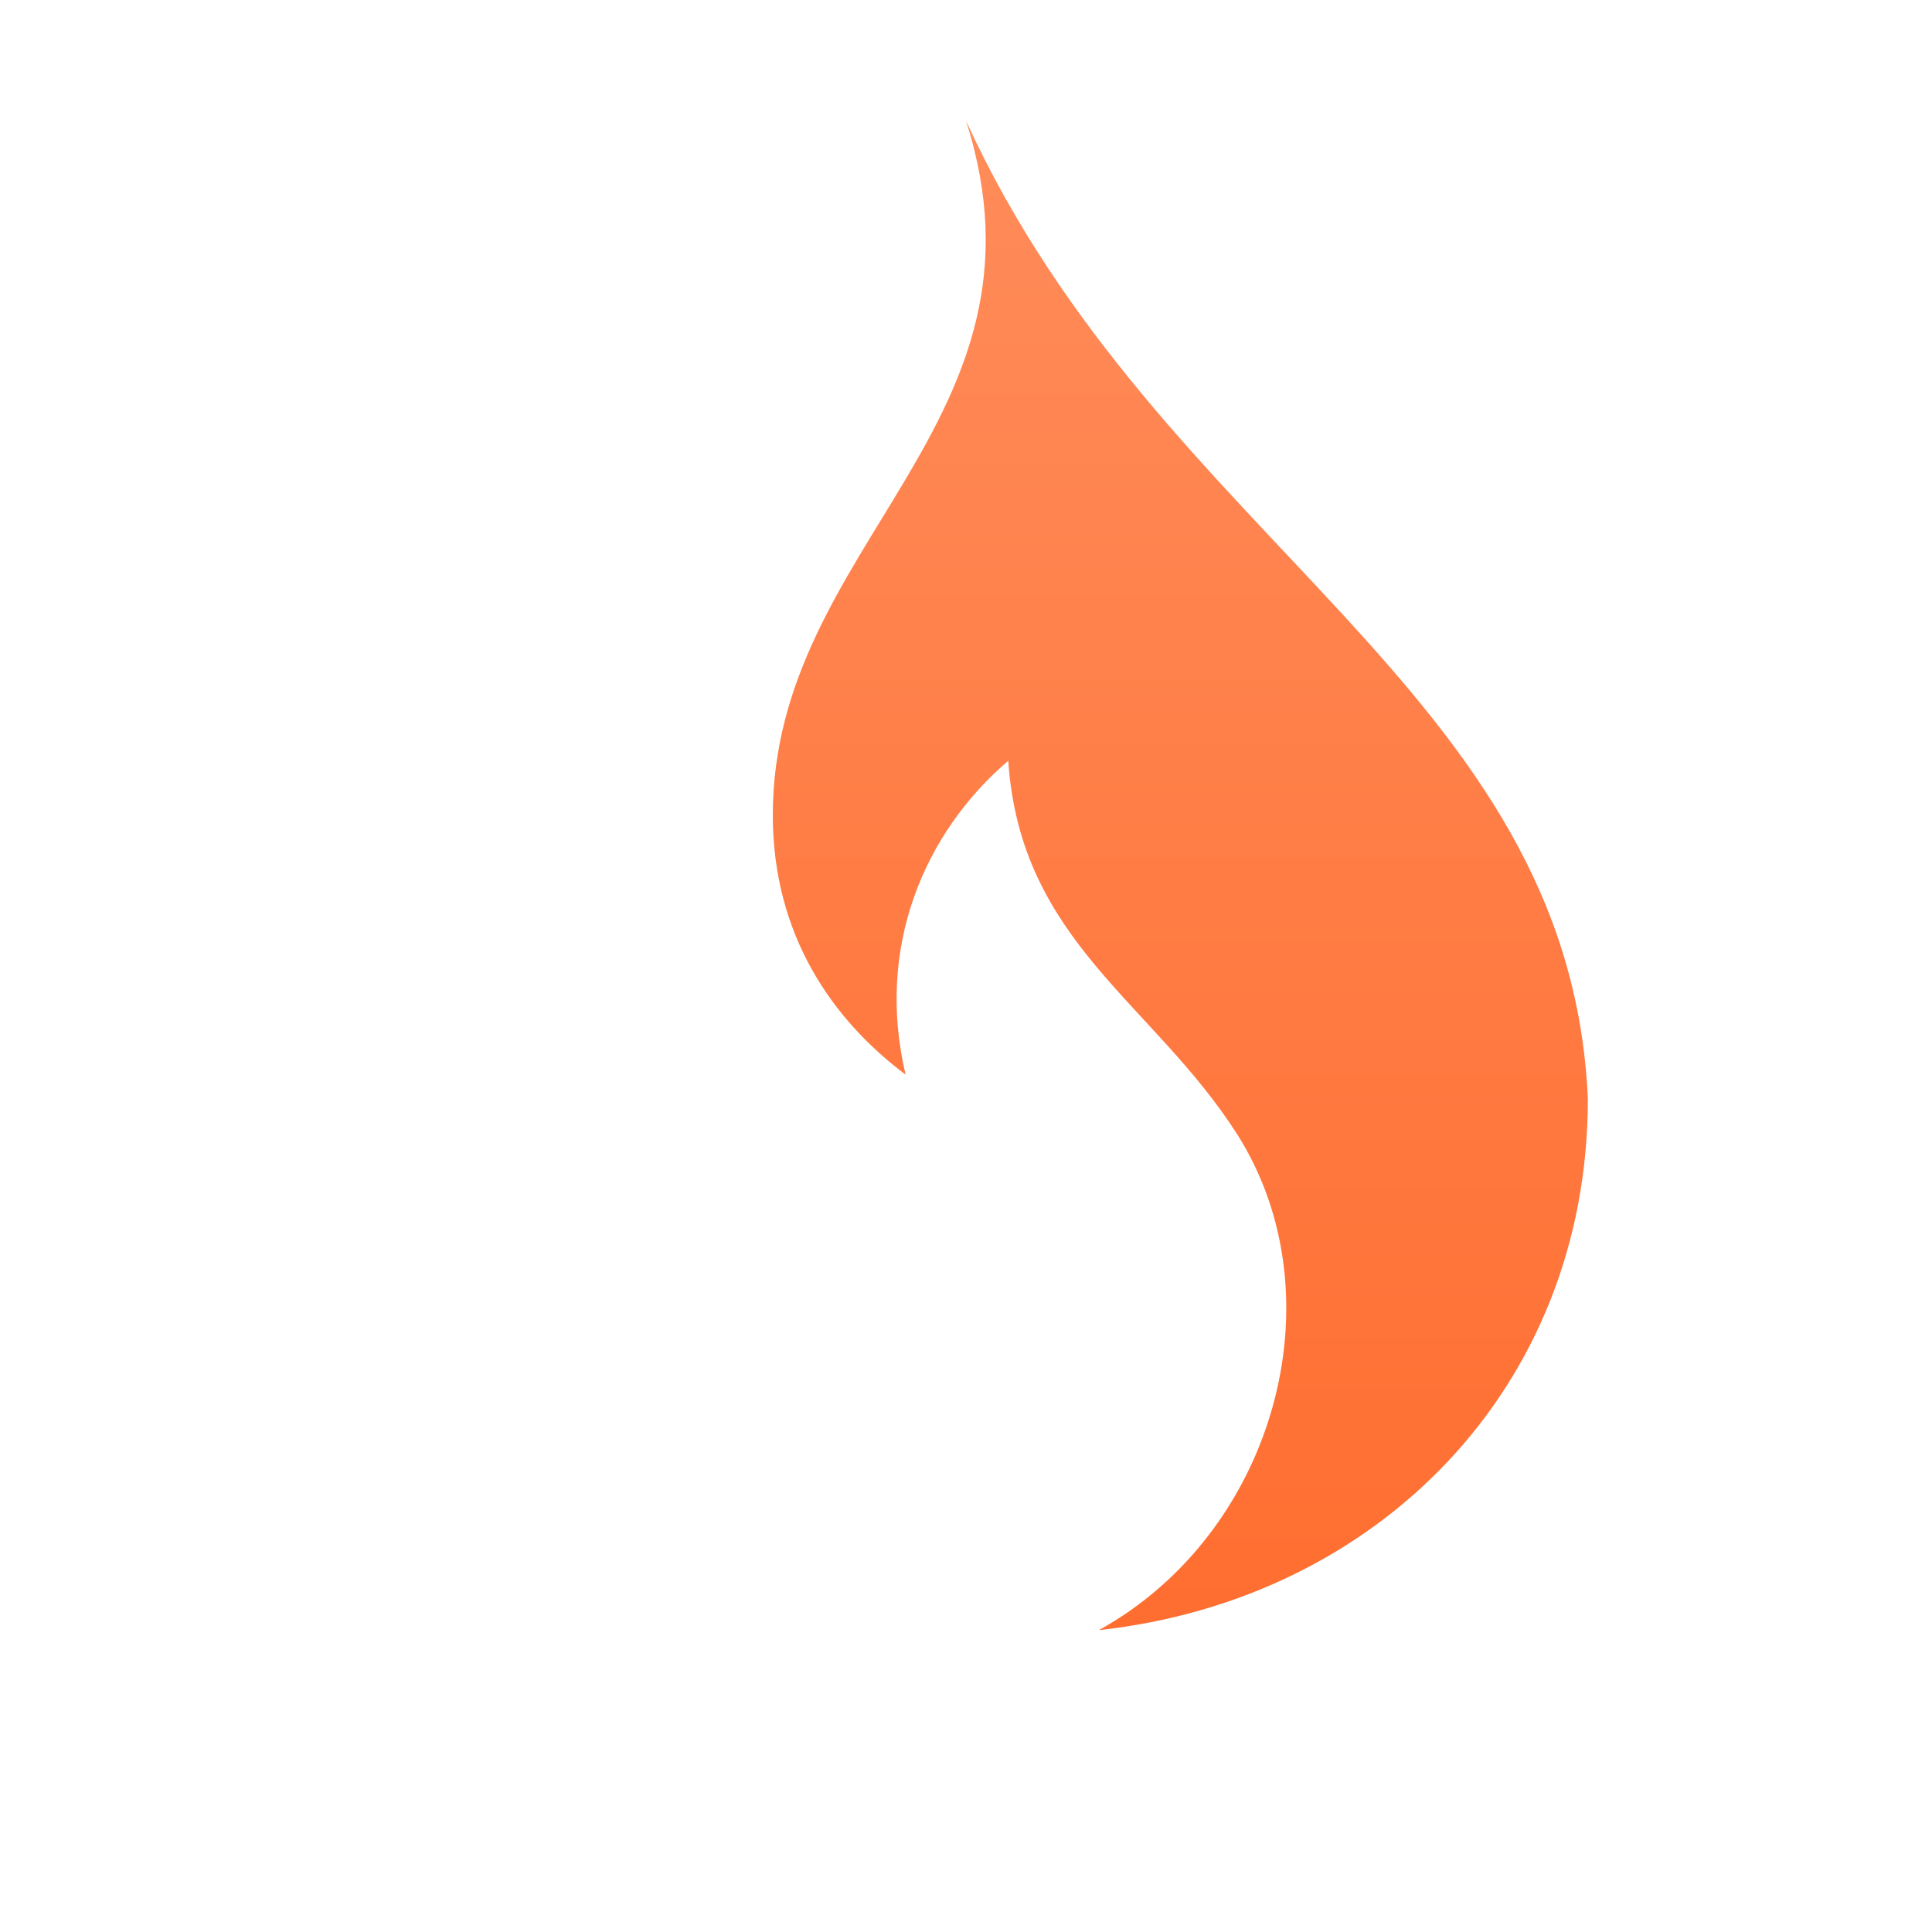
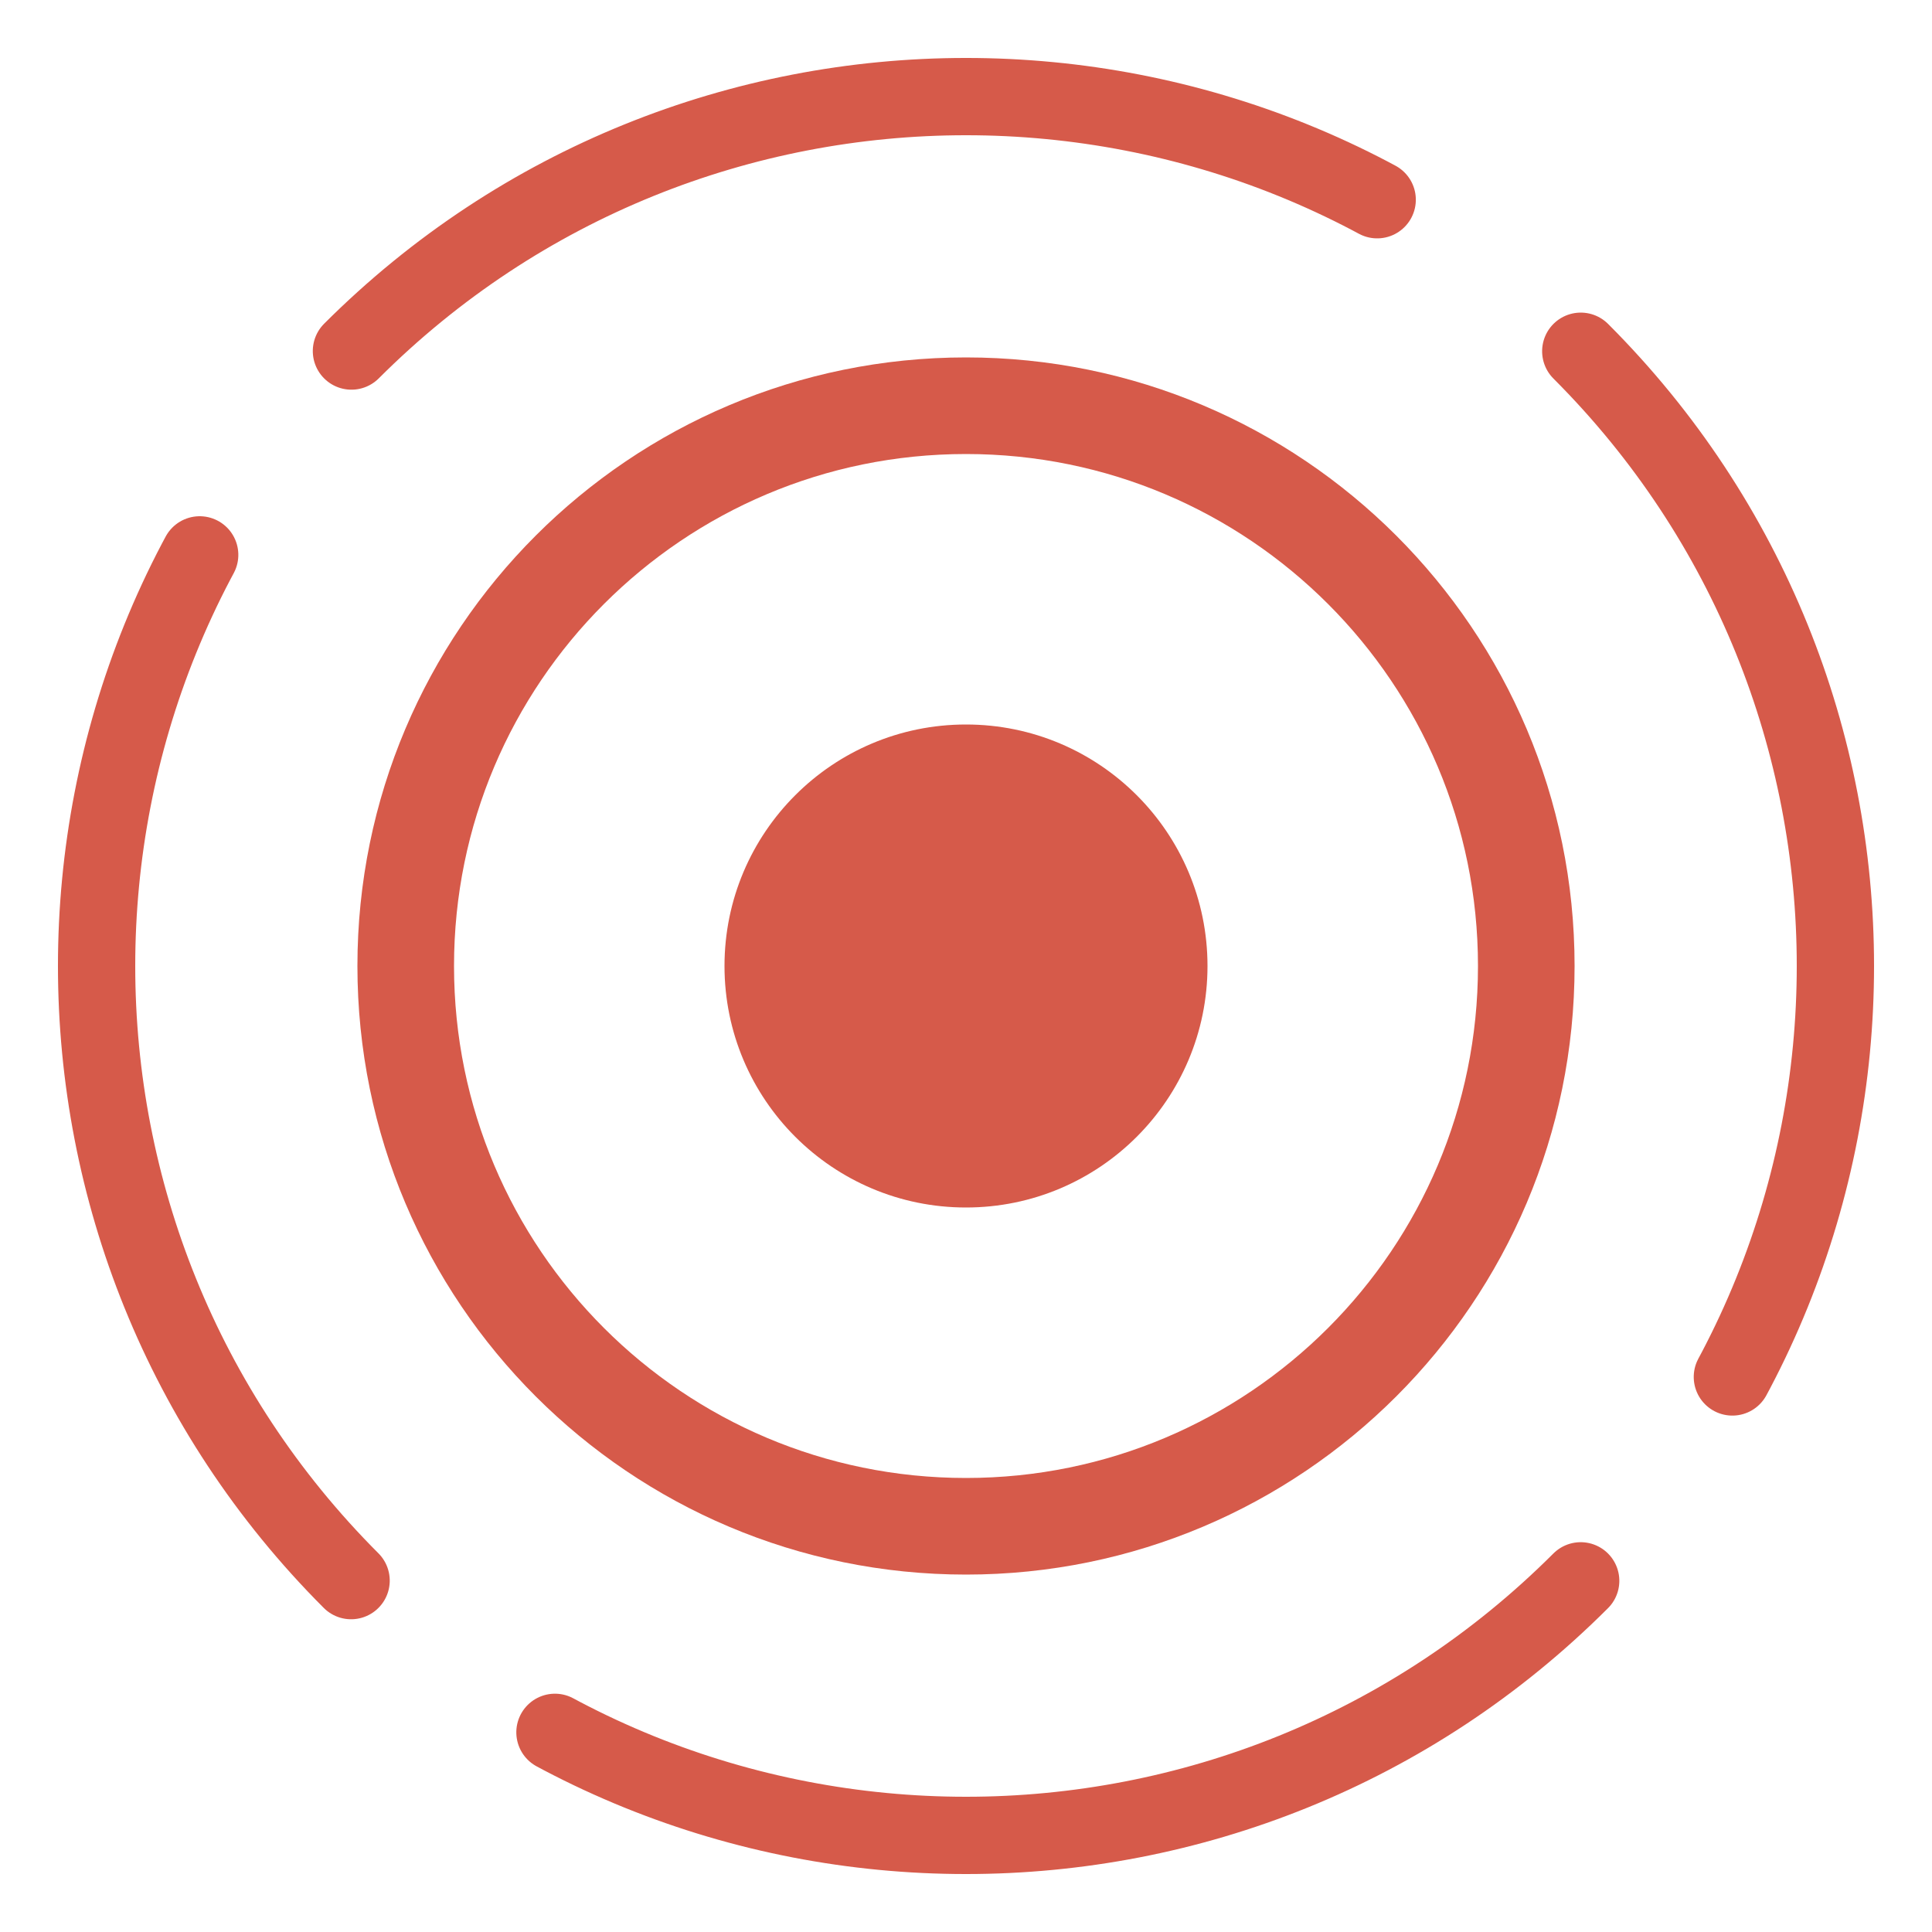
- <svg xmlns="http://www.w3.org/2000/svg" viewBox="0 0 32 32" fill="none">
-   <defs>
-     <linearGradient id="f" x1="16" y1="2" x2="16" y2="30" gradientUnits="userSpaceOnUse">
-       <stop stop-color="#ff8c5a" />
-       <stop offset="1" stop-color="#ff6a2b" />
-     </linearGradient>
-   </defs>
-   <path fill="url(#f)" d="M16 2c1.6 5-3.2 7-3.2 11.5 0 2 1 3.4 2.2 4.3-.5-2.1.3-4 1.7-5.2.2 3 2.4 4 3.8 6.2 1.7 2.7.6 6.6-2.3 8.2 4.6-.5 8.1-4 8.1-8.8C26 11.4 19.2 9 16 2Z" />
-   <path fill="#0e0f13" d="M14.4 17.6c-1.6 1.1-2.5 2.8-2.5 4.6 0 3 2.2 5.2 5 5.6-2.3-1.4-3.1-4-2-6.2-.6-.2-1.1-.6-1.4-1.1-.4-.7-.4-1.6-.1-2.9Z" opacity=".0" />
+ <svg xmlns="http://www.w3.org/2000/svg" viewBox="0 0 100 100" fill="none">
+   <circle cx="50" cy="50" r="45" stroke="#d65a4a" stroke-width="4" stroke-dasharray="57.5 13.2" stroke-linecap="round" transform="rotate(-45 50 50)" />
+   <circle cx="50" cy="50" r="29" stroke="#d65a4a" stroke-width="5" />
+   <circle cx="50" cy="50" r="12.5" fill="#d65a4a" />
</svg>
